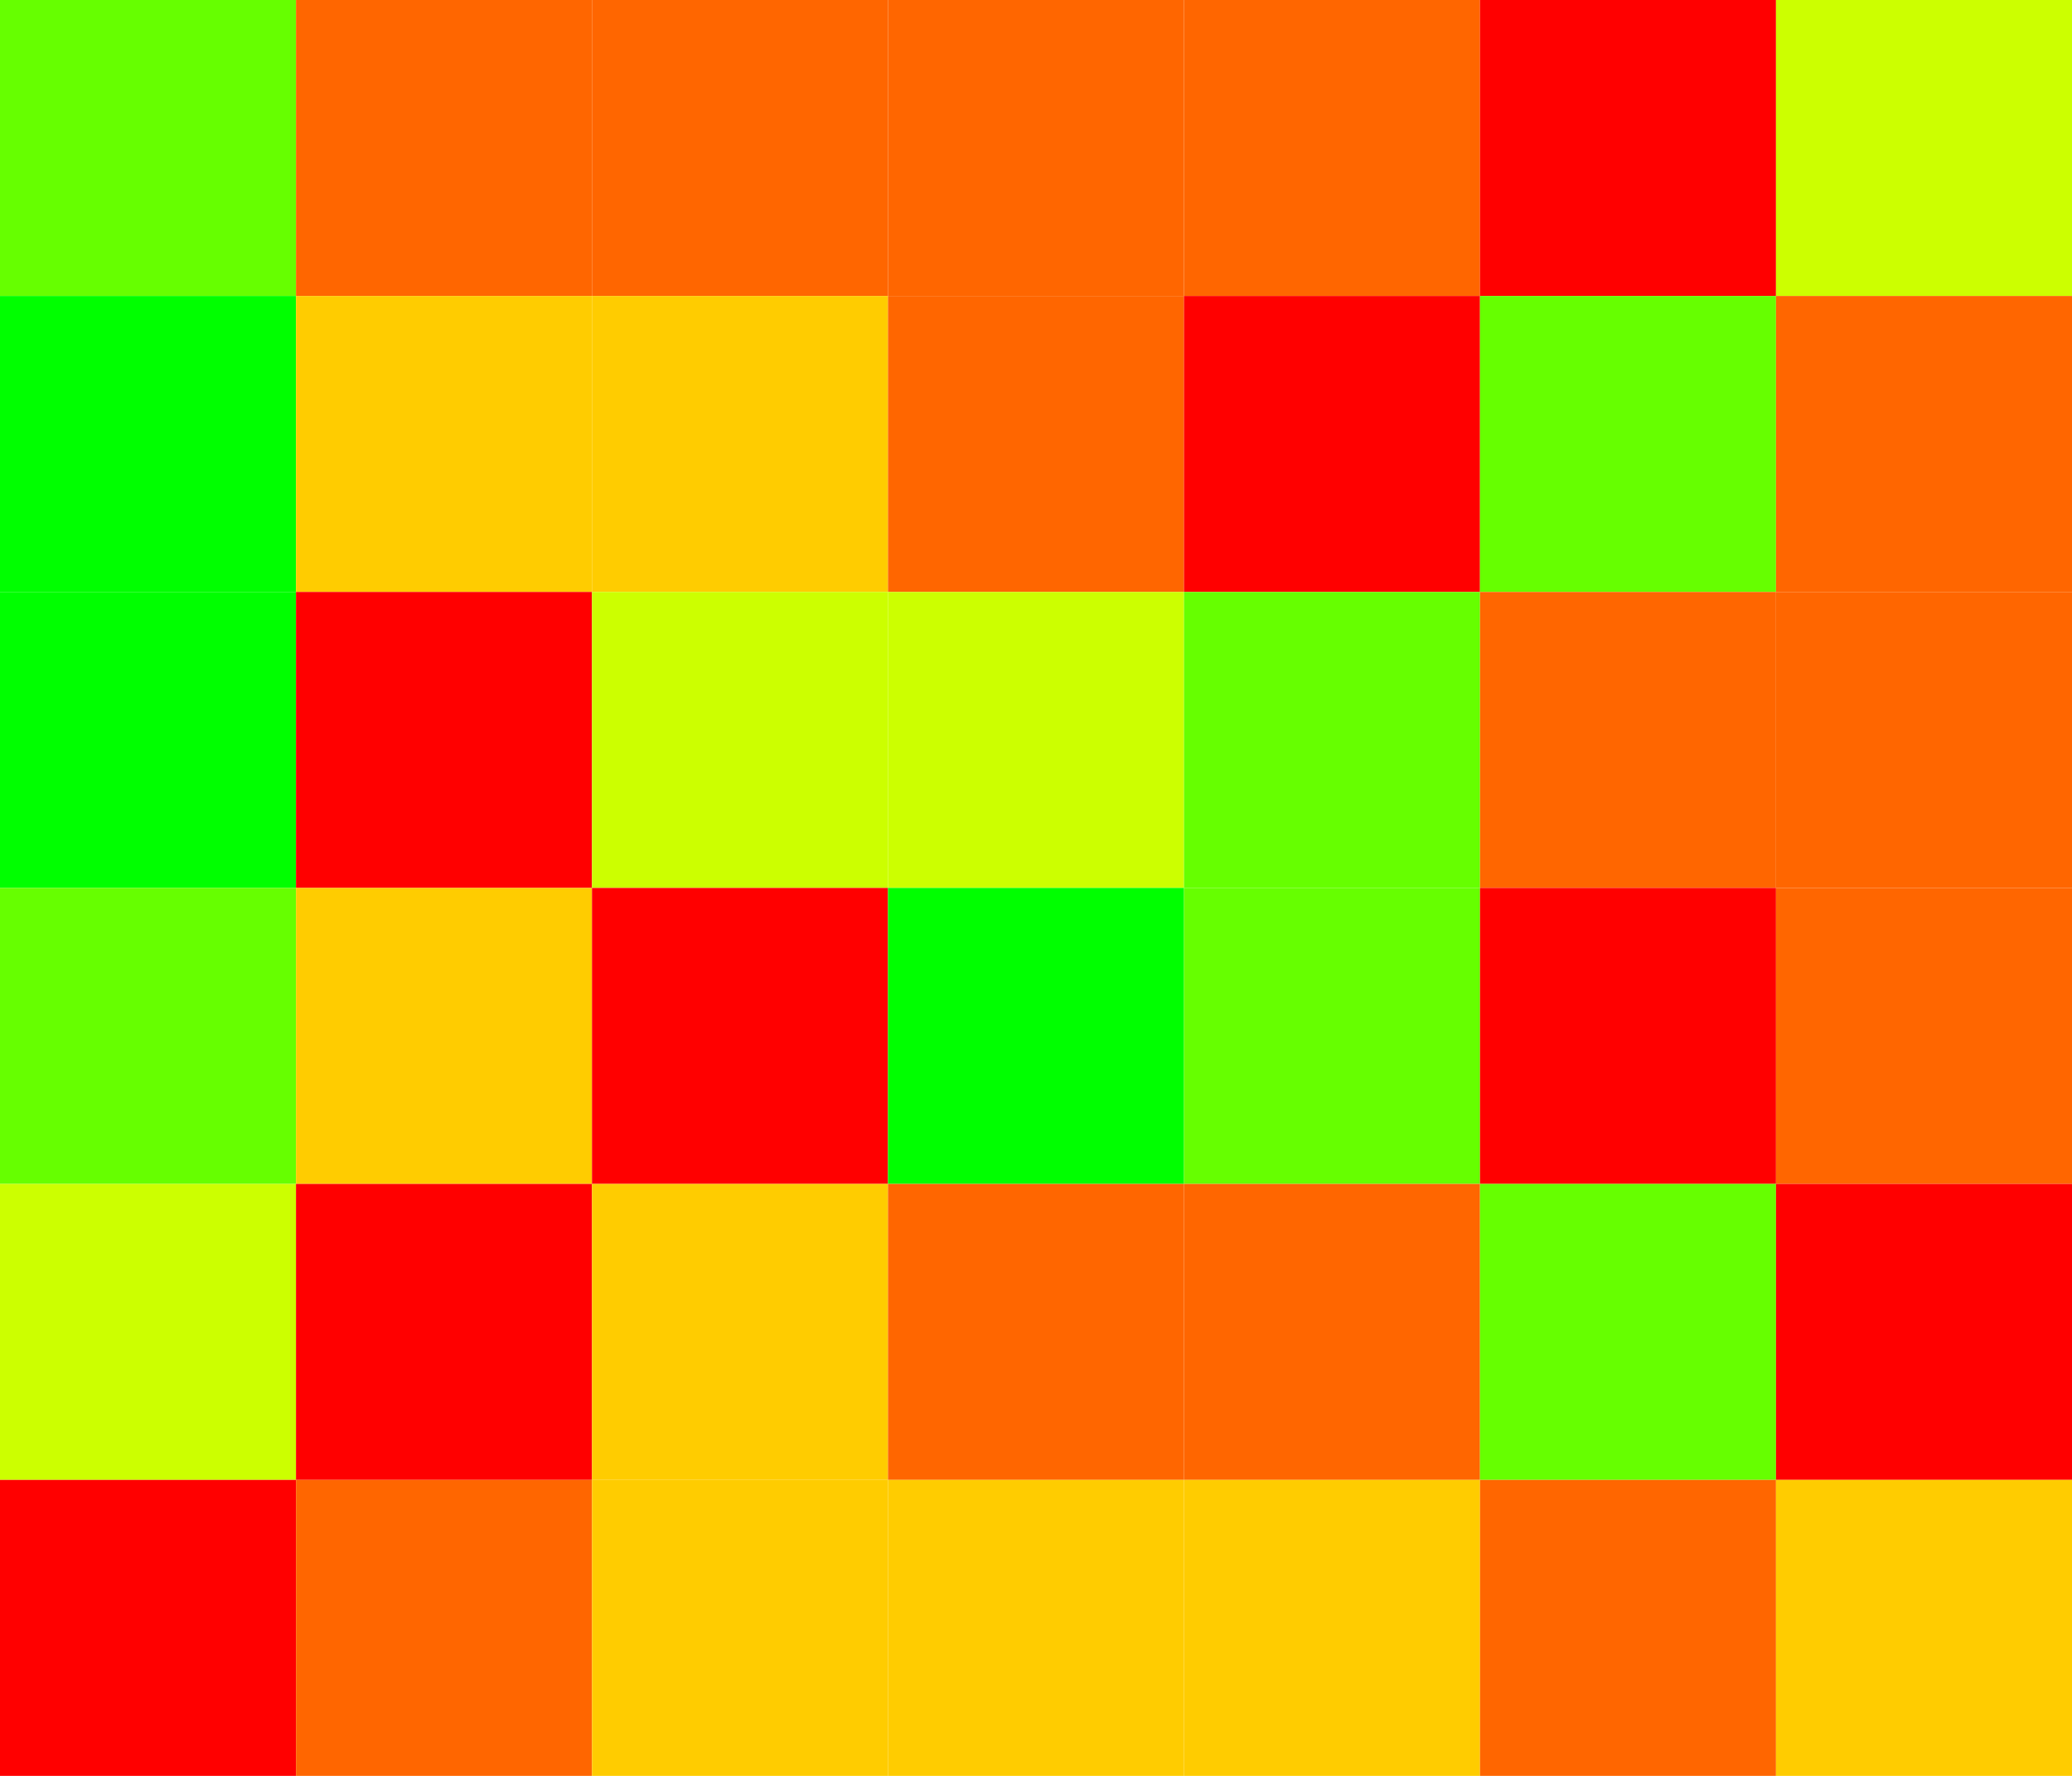
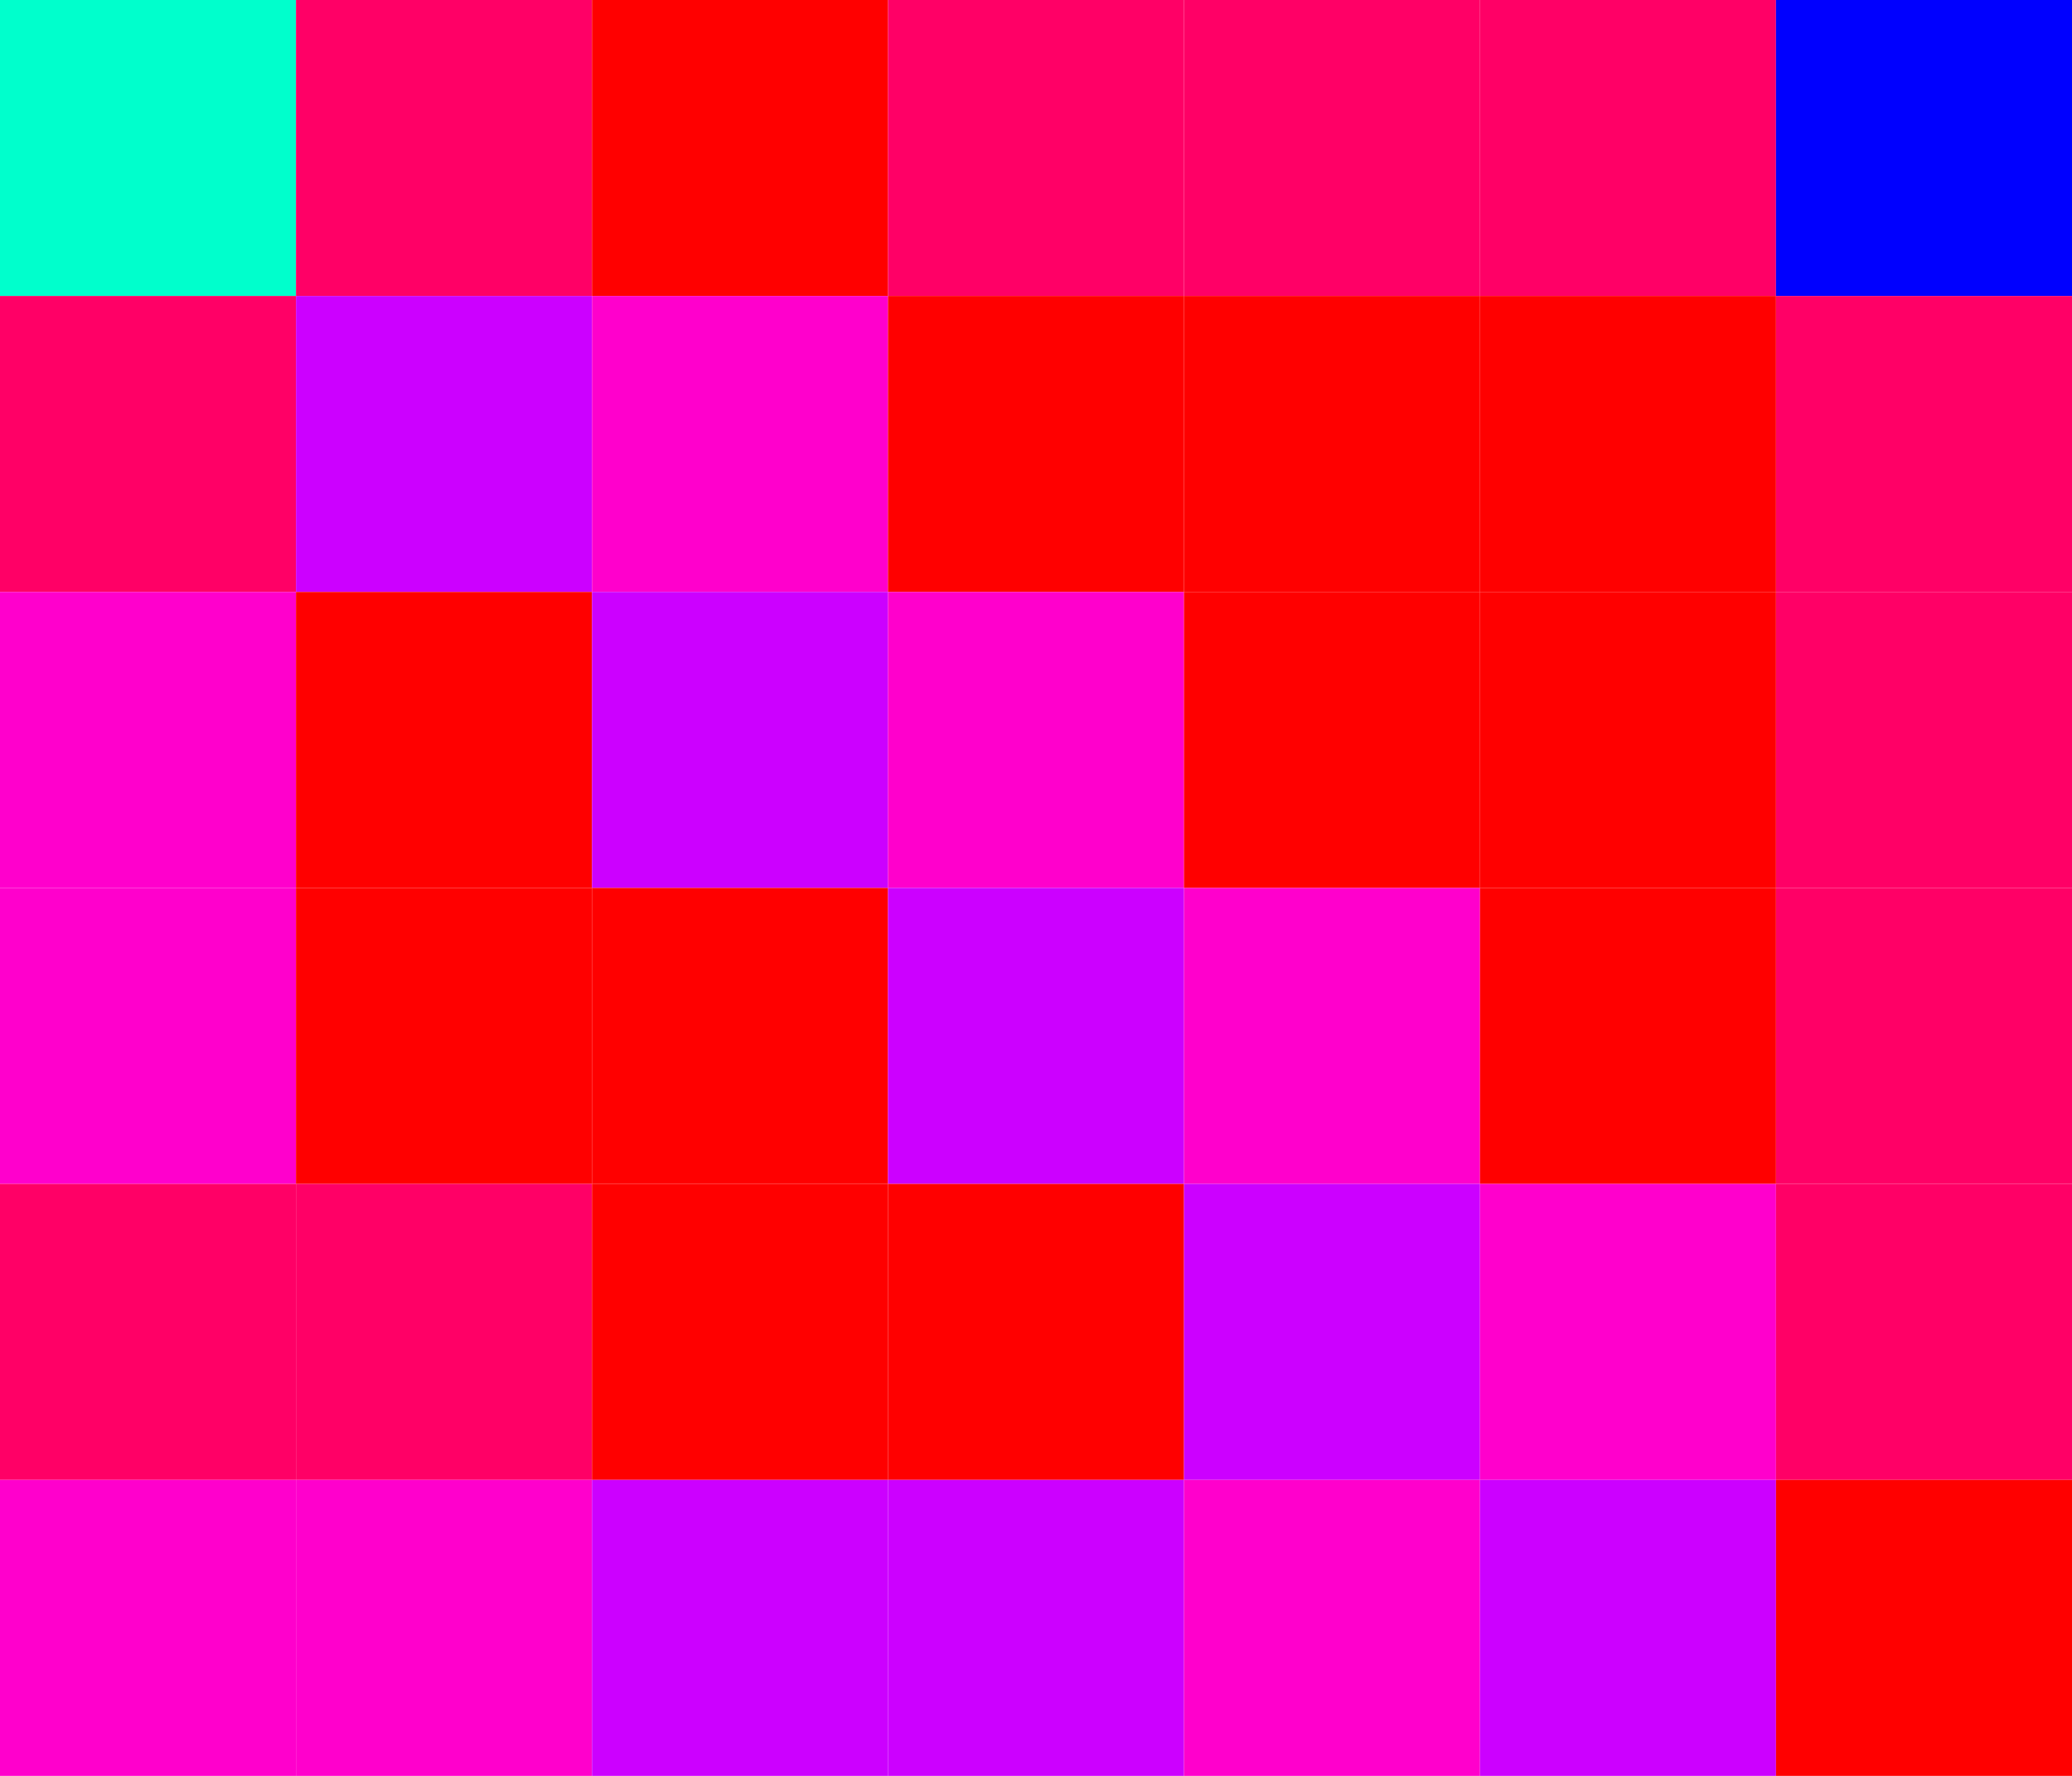
<svg xmlns="http://www.w3.org/2000/svg" width="224" height="192">
-   <rect x="0" y="0" width="32" height="32" fill="hsl(96.00,100.00%,50.00%)" />
-   <rect x="32" y="0" width="32" height="32" fill="hsl(24.00,100.00%,50.00%)" />
-   <rect x="64" y="0" width="32" height="32" fill="hsl(24.00,100.00%,50.00%)" />
-   <rect x="96" y="0" width="32" height="32" fill="hsl(24.00,100.00%,50.00%)" />
-   <rect x="128" y="0" width="32" height="32" fill="hsl(24.00,100.00%,50.00%)" />
-   <rect x="160" y="0" width="32" height="32" fill="hsl(0.00,100.00%,50.00%)" />
-   <rect x="192" y="0" width="32" height="32" fill="hsl(72.00,100.00%,50.00%)" />
-   <rect x="0" y="32" width="32" height="32" fill="hsl(120.00,100.00%,50.00%)" />
-   <rect x="32" y="32" width="32" height="32" fill="hsl(48.00,100.00%,50.00%)" />
-   <rect x="64" y="32" width="32" height="32" fill="hsl(48.00,100.00%,50.00%)" />
-   <rect x="96" y="32" width="32" height="32" fill="hsl(24.00,100.00%,50.00%)" />
-   <rect x="128" y="32" width="32" height="32" fill="hsl(0.00,100.00%,50.00%)" />
-   <rect x="160" y="32" width="32" height="32" fill="hsl(96.00,100.00%,50.00%)" />
-   <rect x="192" y="32" width="32" height="32" fill="hsl(24.00,100.00%,50.00%)" />
-   <rect x="0" y="64" width="32" height="32" fill="hsl(120.00,100.00%,50.00%)" />
-   <rect x="32" y="64" width="32" height="32" fill="hsl(0.00,100.00%,50.00%)" />
-   <rect x="64" y="64" width="32" height="32" fill="hsl(72.00,100.00%,50.00%)" />
-   <rect x="96" y="64" width="32" height="32" fill="hsl(72.00,100.00%,50.00%)" />
-   <rect x="128" y="64" width="32" height="32" fill="hsl(96.00,100.00%,50.00%)" />
-   <rect x="160" y="64" width="32" height="32" fill="hsl(24.00,100.00%,50.00%)" />
-   <rect x="192" y="64" width="32" height="32" fill="hsl(24.00,100.00%,50.00%)" />
-   <rect x="0" y="96" width="32" height="32" fill="hsl(96.00,100.00%,50.00%)" />
-   <rect x="32" y="96" width="32" height="32" fill="hsl(48.00,100.00%,50.00%)" />
-   <rect x="64" y="96" width="32" height="32" fill="hsl(0.00,100.00%,50.00%)" />
-   <rect x="96" y="96" width="32" height="32" fill="hsl(120.00,100.00%,50.00%)" />
-   <rect x="128" y="96" width="32" height="32" fill="hsl(96.00,100.00%,50.00%)" />
-   <rect x="160" y="96" width="32" height="32" fill="hsl(0.00,100.00%,50.00%)" />
-   <rect x="192" y="96" width="32" height="32" fill="hsl(24.00,100.00%,50.00%)" />
-   <rect x="0" y="128" width="32" height="32" fill="hsl(72.00,100.00%,50.00%)" />
-   <rect x="32" y="128" width="32" height="32" fill="hsl(0.00,100.00%,50.00%)" />
-   <rect x="64" y="128" width="32" height="32" fill="hsl(48.00,100.00%,50.00%)" />
-   <rect x="96" y="128" width="32" height="32" fill="hsl(24.00,100.00%,50.00%)" />
-   <rect x="128" y="128" width="32" height="32" fill="hsl(24.00,100.00%,50.00%)" />
-   <rect x="160" y="128" width="32" height="32" fill="hsl(96.00,100.00%,50.00%)" />
-   <rect x="192" y="128" width="32" height="32" fill="hsl(0.00,100.00%,50.00%)" />
-   <rect x="0" y="160" width="32" height="32" fill="hsl(0.00,100.00%,50.00%)" />
-   <rect x="32" y="160" width="32" height="32" fill="hsl(24.00,100.00%,50.00%)" />
-   <rect x="64" y="160" width="32" height="32" fill="hsl(48.00,100.00%,50.00%)" />
-   <rect x="96" y="160" width="32" height="32" fill="hsl(48.00,100.00%,50.00%)" />
-   <rect x="128" y="160" width="32" height="32" fill="hsl(48.00,100.00%,50.00%)" />
-   <rect x="160" y="160" width="32" height="32" fill="hsl(24.00,100.00%,50.00%)" />
-   <rect x="192" y="160" width="32" height="32" fill="hsl(48.00,100.00%,50.00%)" />
+   <rect x="0" y="0" width="32" height="32" fill="hsl(168.00,100.00%,50.00%)" />
+   <rect x="32" y="0" width="32" height="32" fill="hsl(336.00,100.00%,50.00%)" />
+   <rect x="64" y="0" width="32" height="32" fill="hsl(360.00,100.00%,50.00%)" />
+   <rect x="96" y="0" width="32" height="32" fill="hsl(336.00,100.00%,50.00%)" />
+   <rect x="128" y="0" width="32" height="32" fill="hsl(336.00,100.00%,50.00%)" />
+   <rect x="160" y="0" width="32" height="32" fill="hsl(336.00,100.00%,50.00%)" />
+   <rect x="192" y="0" width="32" height="32" fill="hsl(240.00,100.00%,50.00%)" />
+   <rect x="0" y="32" width="32" height="32" fill="hsl(336.00,100.00%,50.00%)" />
+   <rect x="32" y="32" width="32" height="32" fill="hsl(288.00,100.00%,50.00%)" />
+   <rect x="64" y="32" width="32" height="32" fill="hsl(312.00,100.00%,50.00%)" />
+   <rect x="96" y="32" width="32" height="32" fill="hsl(360.00,100.00%,50.00%)" />
+   <rect x="128" y="32" width="32" height="32" fill="hsl(360.00,100.00%,50.00%)" />
+   <rect x="160" y="32" width="32" height="32" fill="hsl(360.00,100.00%,50.00%)" />
+   <rect x="192" y="32" width="32" height="32" fill="hsl(336.00,100.00%,50.00%)" />
+   <rect x="0" y="64" width="32" height="32" fill="hsl(312.00,100.00%,50.00%)" />
+   <rect x="32" y="64" width="32" height="32" fill="hsl(360.00,100.00%,50.00%)" />
+   <rect x="64" y="64" width="32" height="32" fill="hsl(288.00,100.00%,50.00%)" />
+   <rect x="96" y="64" width="32" height="32" fill="hsl(312.00,100.00%,50.00%)" />
+   <rect x="128" y="64" width="32" height="32" fill="hsl(360.00,100.00%,50.00%)" />
+   <rect x="160" y="64" width="32" height="32" fill="hsl(360.00,100.00%,50.00%)" />
+   <rect x="192" y="64" width="32" height="32" fill="hsl(336.00,100.00%,50.00%)" />
+   <rect x="0" y="96" width="32" height="32" fill="hsl(312.00,100.00%,50.00%)" />
+   <rect x="32" y="96" width="32" height="32" fill="hsl(360.00,100.00%,50.00%)" />
+   <rect x="64" y="96" width="32" height="32" fill="hsl(360.00,100.00%,50.00%)" />
+   <rect x="96" y="96" width="32" height="32" fill="hsl(288.00,100.00%,50.00%)" />
+   <rect x="128" y="96" width="32" height="32" fill="hsl(312.00,100.00%,50.00%)" />
+   <rect x="160" y="96" width="32" height="32" fill="hsl(360.00,100.00%,50.00%)" />
+   <rect x="192" y="96" width="32" height="32" fill="hsl(336.00,100.00%,50.00%)" />
+   <rect x="0" y="128" width="32" height="32" fill="hsl(336.00,100.00%,50.00%)" />
+   <rect x="32" y="128" width="32" height="32" fill="hsl(336.00,100.00%,50.00%)" />
+   <rect x="64" y="128" width="32" height="32" fill="hsl(360.00,100.00%,50.00%)" />
+   <rect x="96" y="128" width="32" height="32" fill="hsl(360.00,100.00%,50.00%)" />
+   <rect x="128" y="128" width="32" height="32" fill="hsl(288.00,100.00%,50.00%)" />
+   <rect x="160" y="128" width="32" height="32" fill="hsl(312.00,100.00%,50.00%)" />
+   <rect x="192" y="128" width="32" height="32" fill="hsl(336.00,100.00%,50.00%)" />
+   <rect x="0" y="160" width="32" height="32" fill="hsl(312.00,100.00%,50.00%)" />
+   <rect x="32" y="160" width="32" height="32" fill="hsl(312.00,100.00%,50.00%)" />
+   <rect x="64" y="160" width="32" height="32" fill="hsl(288.00,100.00%,50.00%)" />
+   <rect x="96" y="160" width="32" height="32" fill="hsl(288.00,100.00%,50.00%)" />
+   <rect x="128" y="160" width="32" height="32" fill="hsl(312.00,100.00%,50.00%)" />
+   <rect x="160" y="160" width="32" height="32" fill="hsl(288.00,100.00%,50.00%)" />
+   <rect x="192" y="160" width="32" height="32" fill="hsl(0.00,100.00%,50.00%)" />
</svg>
